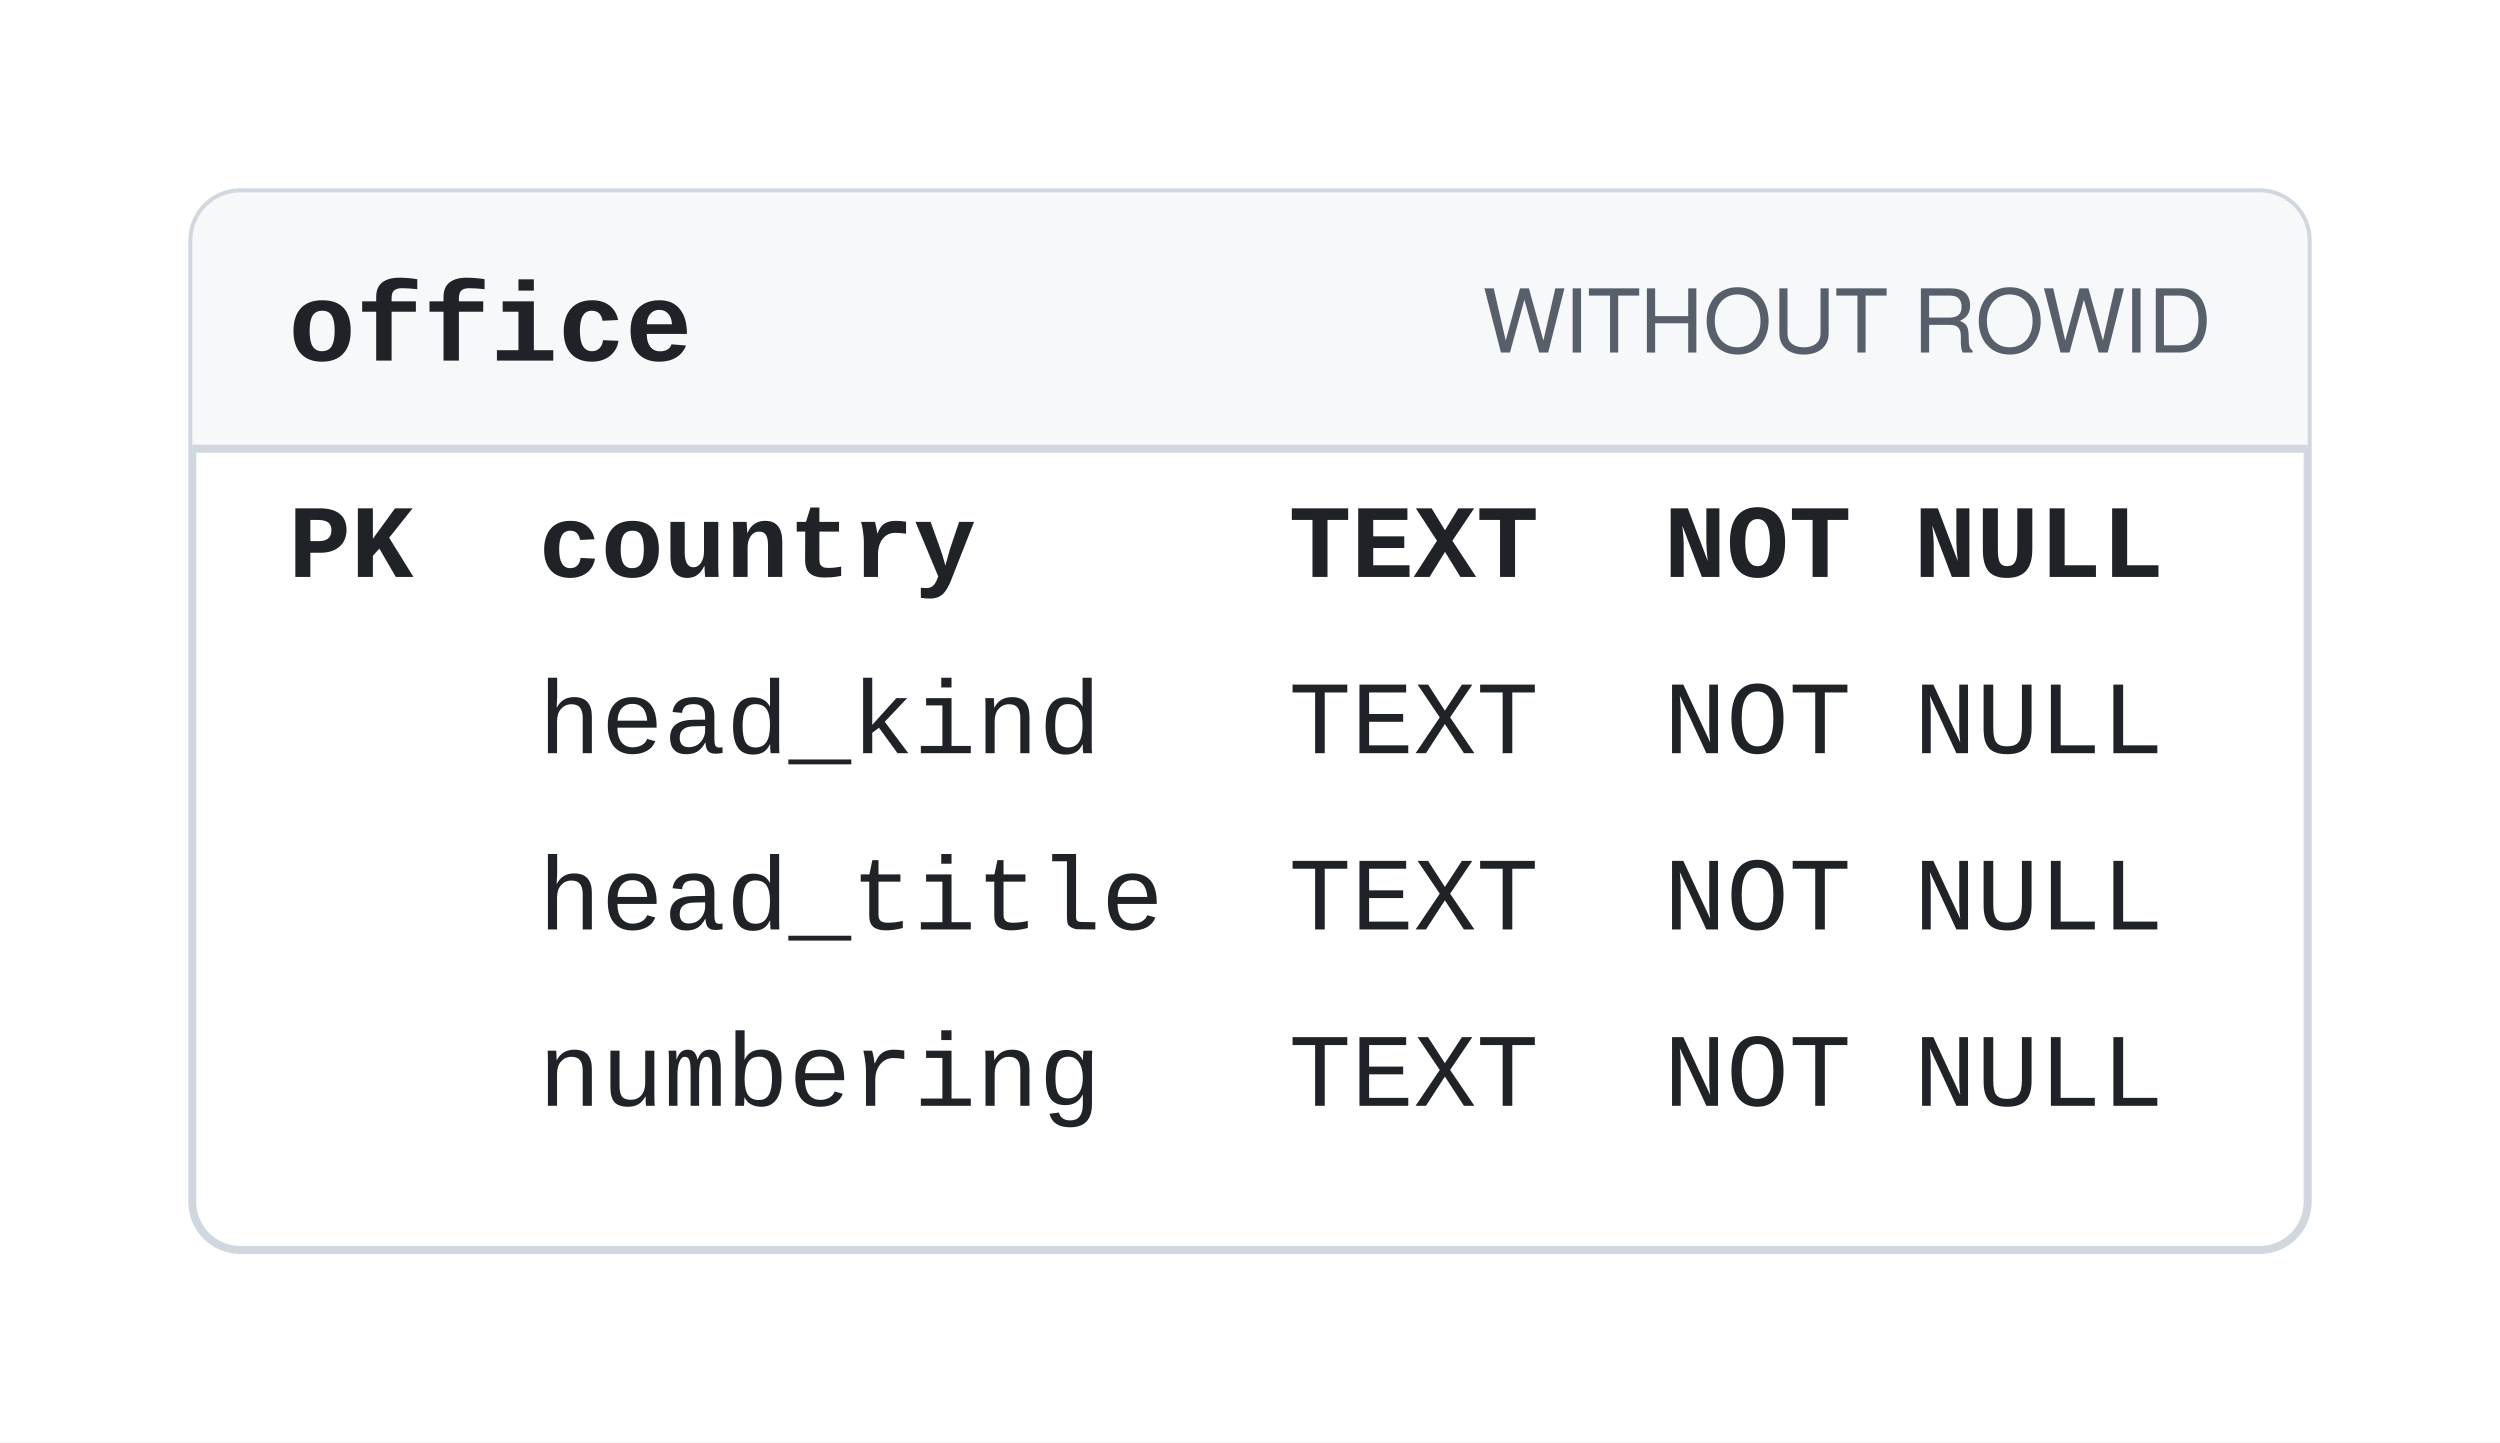
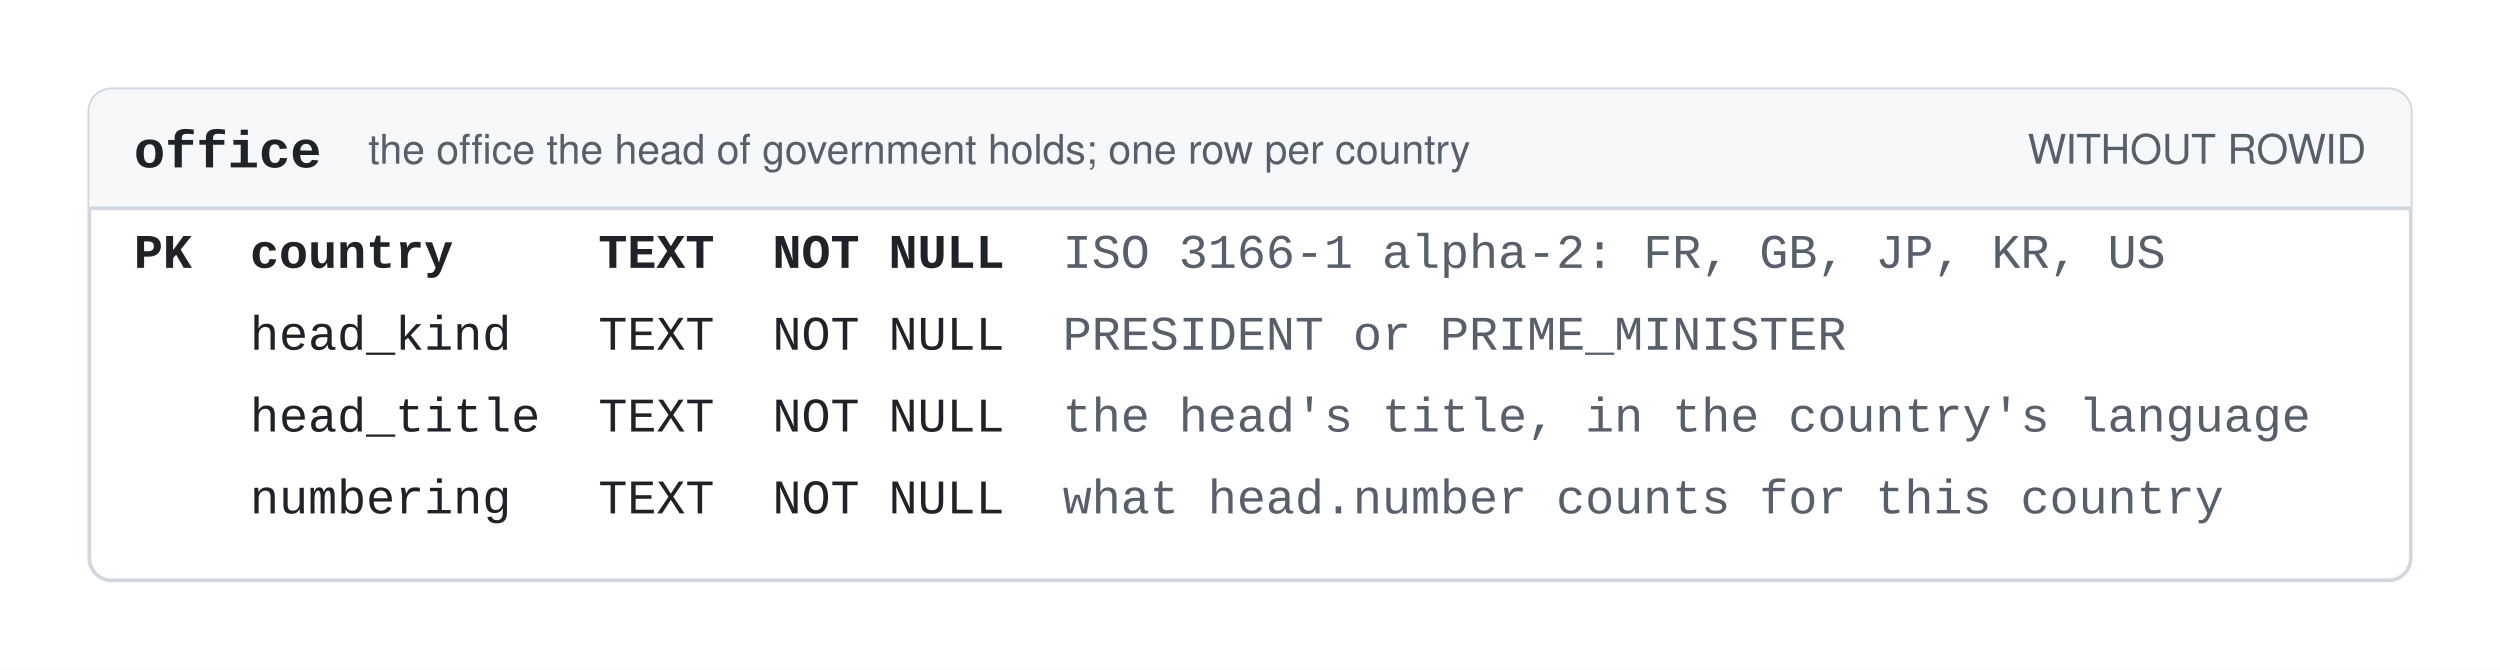
- <svg xmlns="http://www.w3.org/2000/svg" width="312" height="180" viewBox="0 0 312 180">
-   <rect width="312" height="180" fill="#ffffff" />
+ <svg xmlns="http://www.w3.org/2000/svg" width="672" height="180" viewBox="0 0 672 180">
+   <rect width="672" height="180" fill="#ffffff" />
  <g id="office">
-     <rect x="24" y="24" width="264" height="132" rx="6" fill="#ffffff" stroke="#d0d7de" />
-     <path d="M24 56h264v-26a6 6 0 0 0 -6 -6h-252a6 6 0 0 0 -6 6z" fill="#f6f8fa" />
-     <line x1="24" y1="56" x2="288" y2="56" stroke="#d0d7de" />
+     <rect x="24" y="24" width="624" height="132" rx="6" fill="#ffffff" stroke="#d0d7de" />
+     <path d="M24 56h624v-26a6 6 0 0 0 -6 -6h-612a6 6 0 0 0 -6 6z" fill="#f6f8fa" />
+     <line x1="24" y1="56" x2="648" y2="56" stroke="#d0d7de" />
    <text x="36" y="45" font-family="ui-monospace, SFMono-Regular, Menlo, Consolas, 'Liberation Mono', monospace" font-size="14" font-weight="600" fill="#1f2328">office</text>
-     <text x="276" y="44" font-family="-apple-system, BlinkMacSystemFont, 'Segoe UI', Helvetica, Arial, sans-serif" font-size="11" fill="#57606a" text-anchor="end">WITHOUT ROWID</text>
-     <text x="36" y="72" font-family="ui-monospace, SFMono-Regular, Menlo, Consolas, 'Liberation Mono', monospace" font-size="13" font-weight="600" fill="#1f2328" xml:space="preserve">PK  country     TEXT  NOT NULL</text>
-     <text x="36" y="94" font-family="ui-monospace, SFMono-Regular, Menlo, Consolas, 'Liberation Mono', monospace" font-size="13" fill="#1f2328" xml:space="preserve">    head_kind   TEXT  NOT NULL</text>
-     <text x="36" y="116" font-family="ui-monospace, SFMono-Regular, Menlo, Consolas, 'Liberation Mono', monospace" font-size="13" fill="#1f2328" xml:space="preserve">    head_title  TEXT  NOT NULL</text>
-     <text x="36" y="138" font-family="ui-monospace, SFMono-Regular, Menlo, Consolas, 'Liberation Mono', monospace" font-size="13" fill="#1f2328" xml:space="preserve">    numbering   TEXT  NOT NULL</text>
+     <text x="636" y="44" font-family="-apple-system, BlinkMacSystemFont, 'Segoe UI', Helvetica, Arial, sans-serif" font-size="11" fill="#57606a" text-anchor="end">WITHOUT ROWID</text>
+     <text x="99" y="44" font-family="-apple-system, BlinkMacSystemFont, 'Segoe UI', Helvetica, Arial, sans-serif" font-size="11" fill="#57606a">the office the head of government holds; one row per country</text>
+     <text x="36" y="72" font-family="ui-monospace, SFMono-Regular, Menlo, Consolas, 'Liberation Mono', monospace" font-size="13" font-weight="600" fill="#1f2328" xml:space="preserve">PK  country     TEXT  NOT NULL  <tspan font-weight="400" fill="#57606a">ISO 3166-1 alpha-2: FR, GB, JP, KR, US</tspan>
+     </text>
+     <text x="36" y="94" font-family="ui-monospace, SFMono-Regular, Menlo, Consolas, 'Liberation Mono', monospace" font-size="13" fill="#1f2328" xml:space="preserve">    head_kind   TEXT  NOT NULL  <tspan font-weight="400" fill="#57606a">PRESIDENT or PRIME_MINISTER</tspan>
+     </text>
+     <text x="36" y="116" font-family="ui-monospace, SFMono-Regular, Menlo, Consolas, 'Liberation Mono', monospace" font-size="13" fill="#1f2328" xml:space="preserve">    head_title  TEXT  NOT NULL  <tspan font-weight="400" fill="#57606a">the head's title, in the country's language</tspan>
+     </text>
+     <text x="36" y="138" font-family="ui-monospace, SFMono-Regular, Menlo, Consolas, 'Liberation Mono', monospace" font-size="13" fill="#1f2328" xml:space="preserve">    numbering   TEXT  NOT NULL  <tspan font-weight="400" fill="#57606a">what head.number counts for this country</tspan>
+     </text>
  </g>
</svg>
